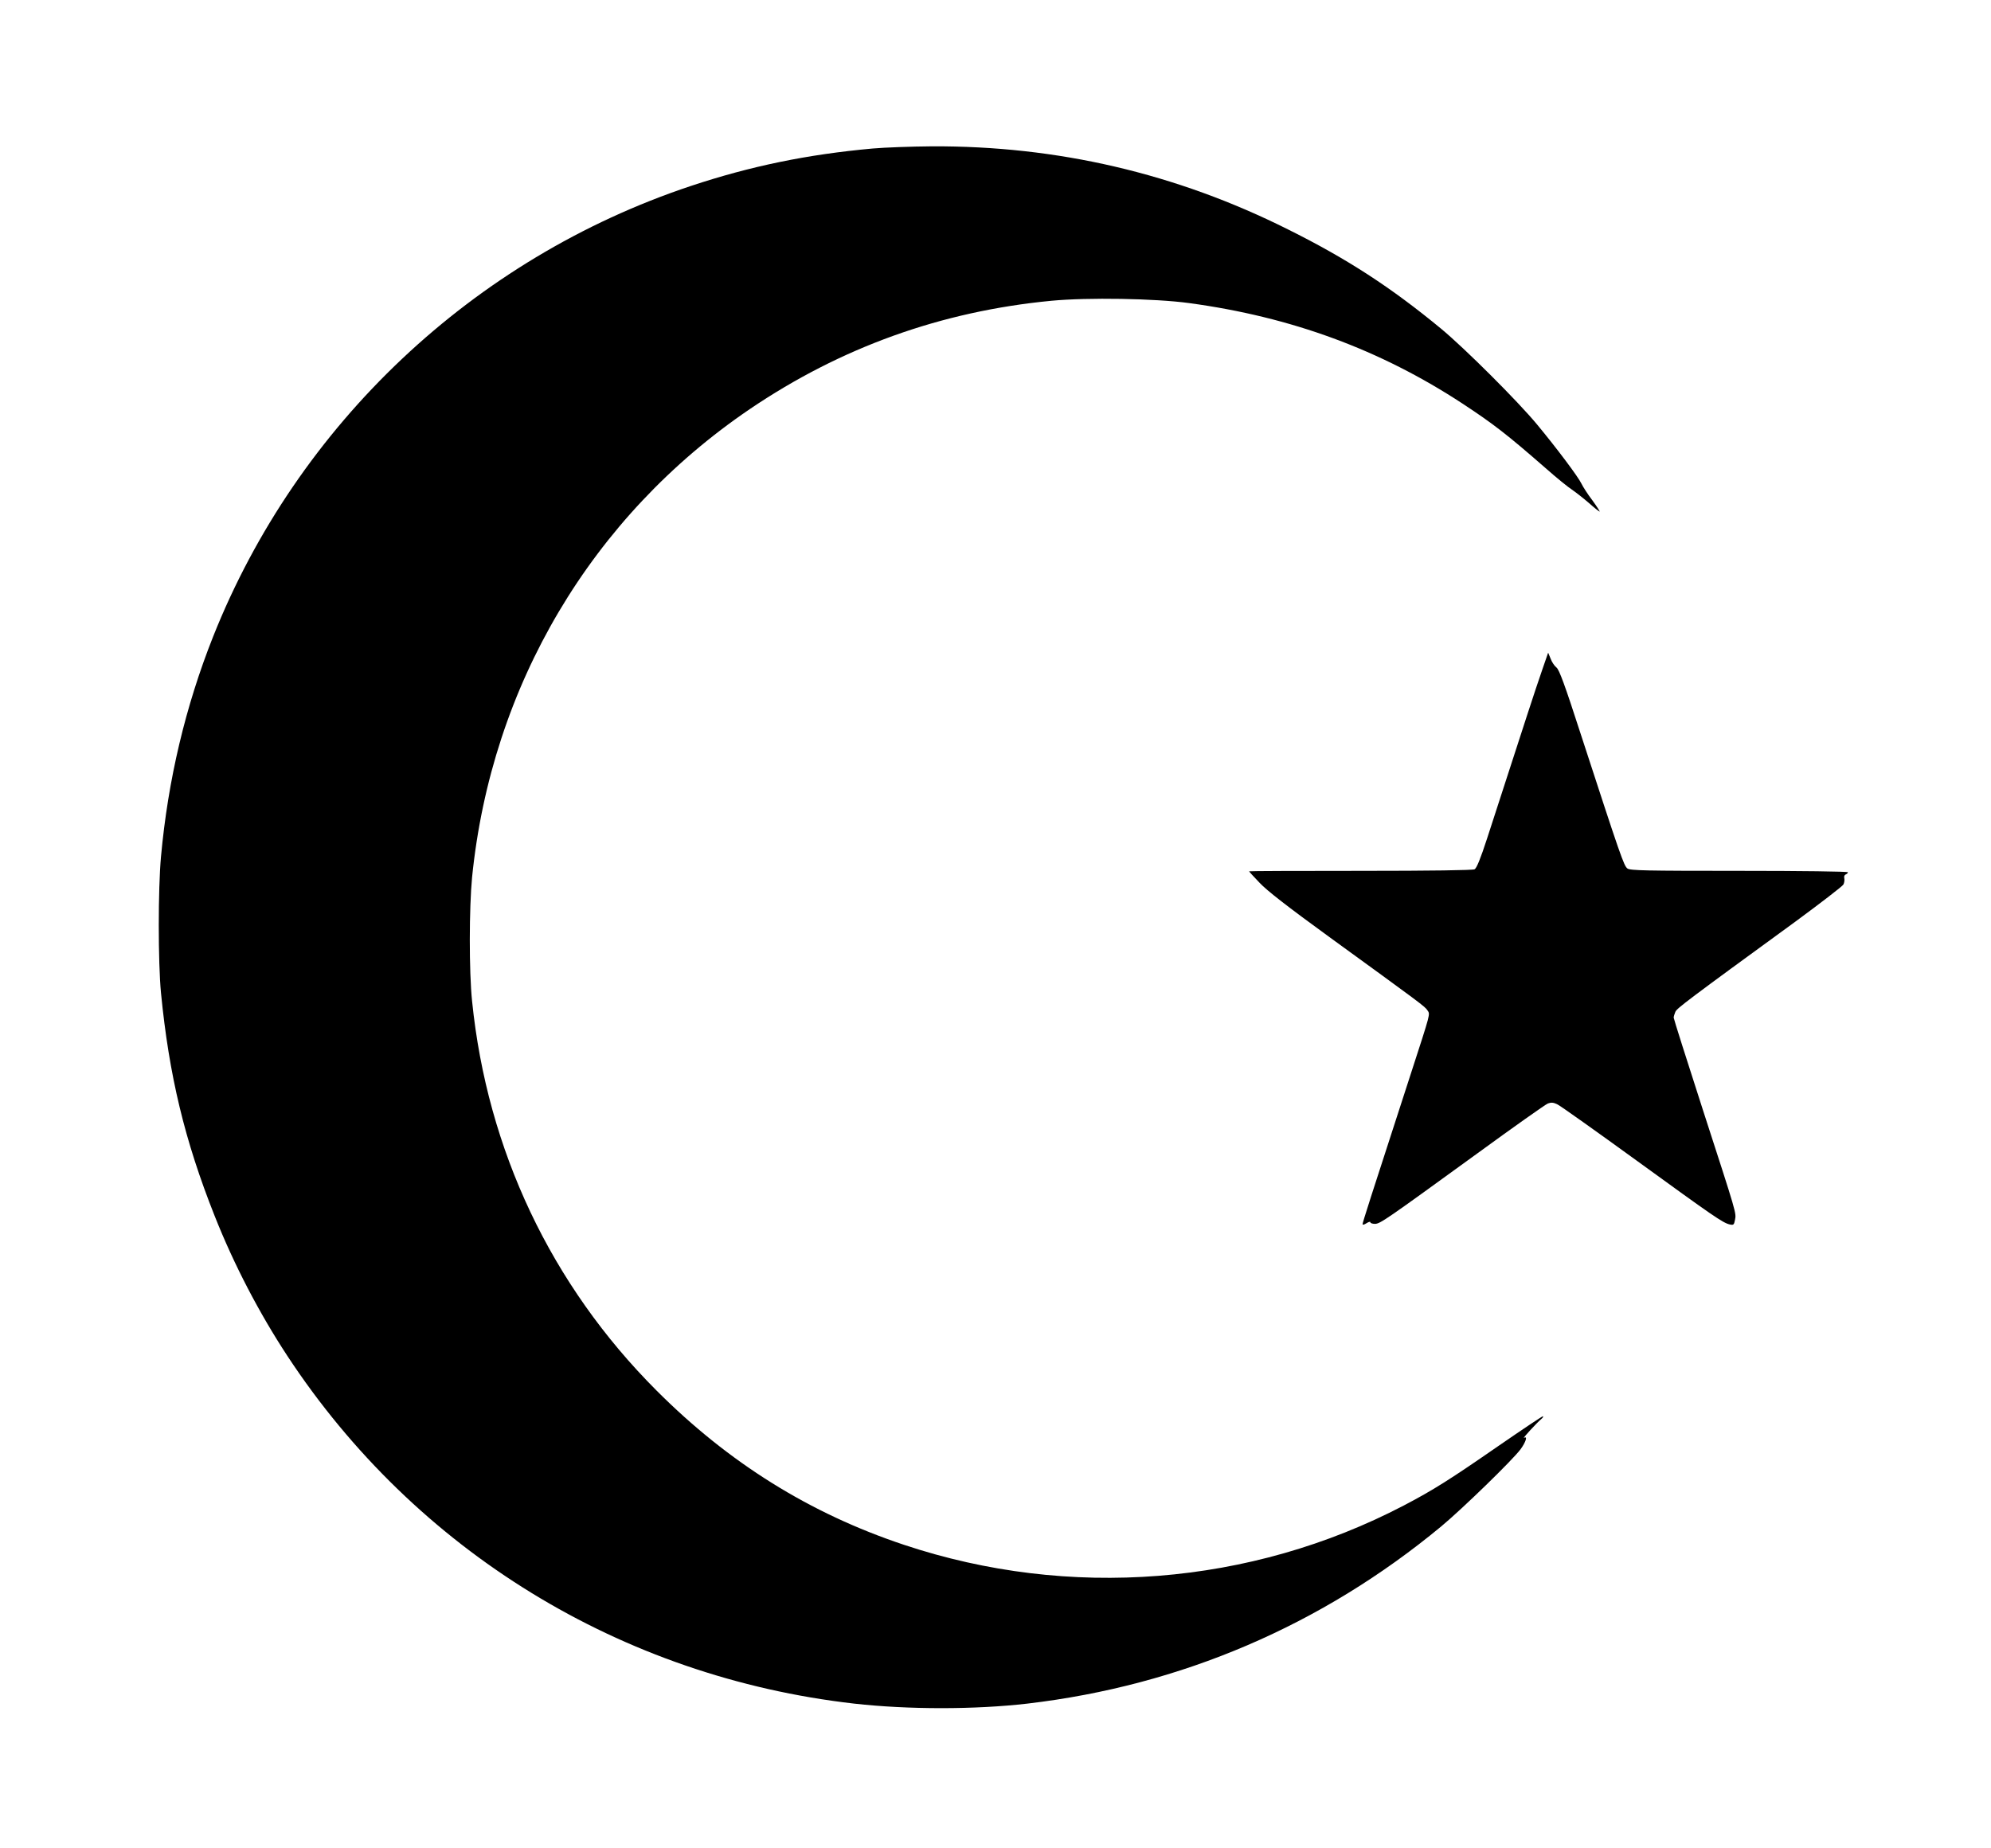
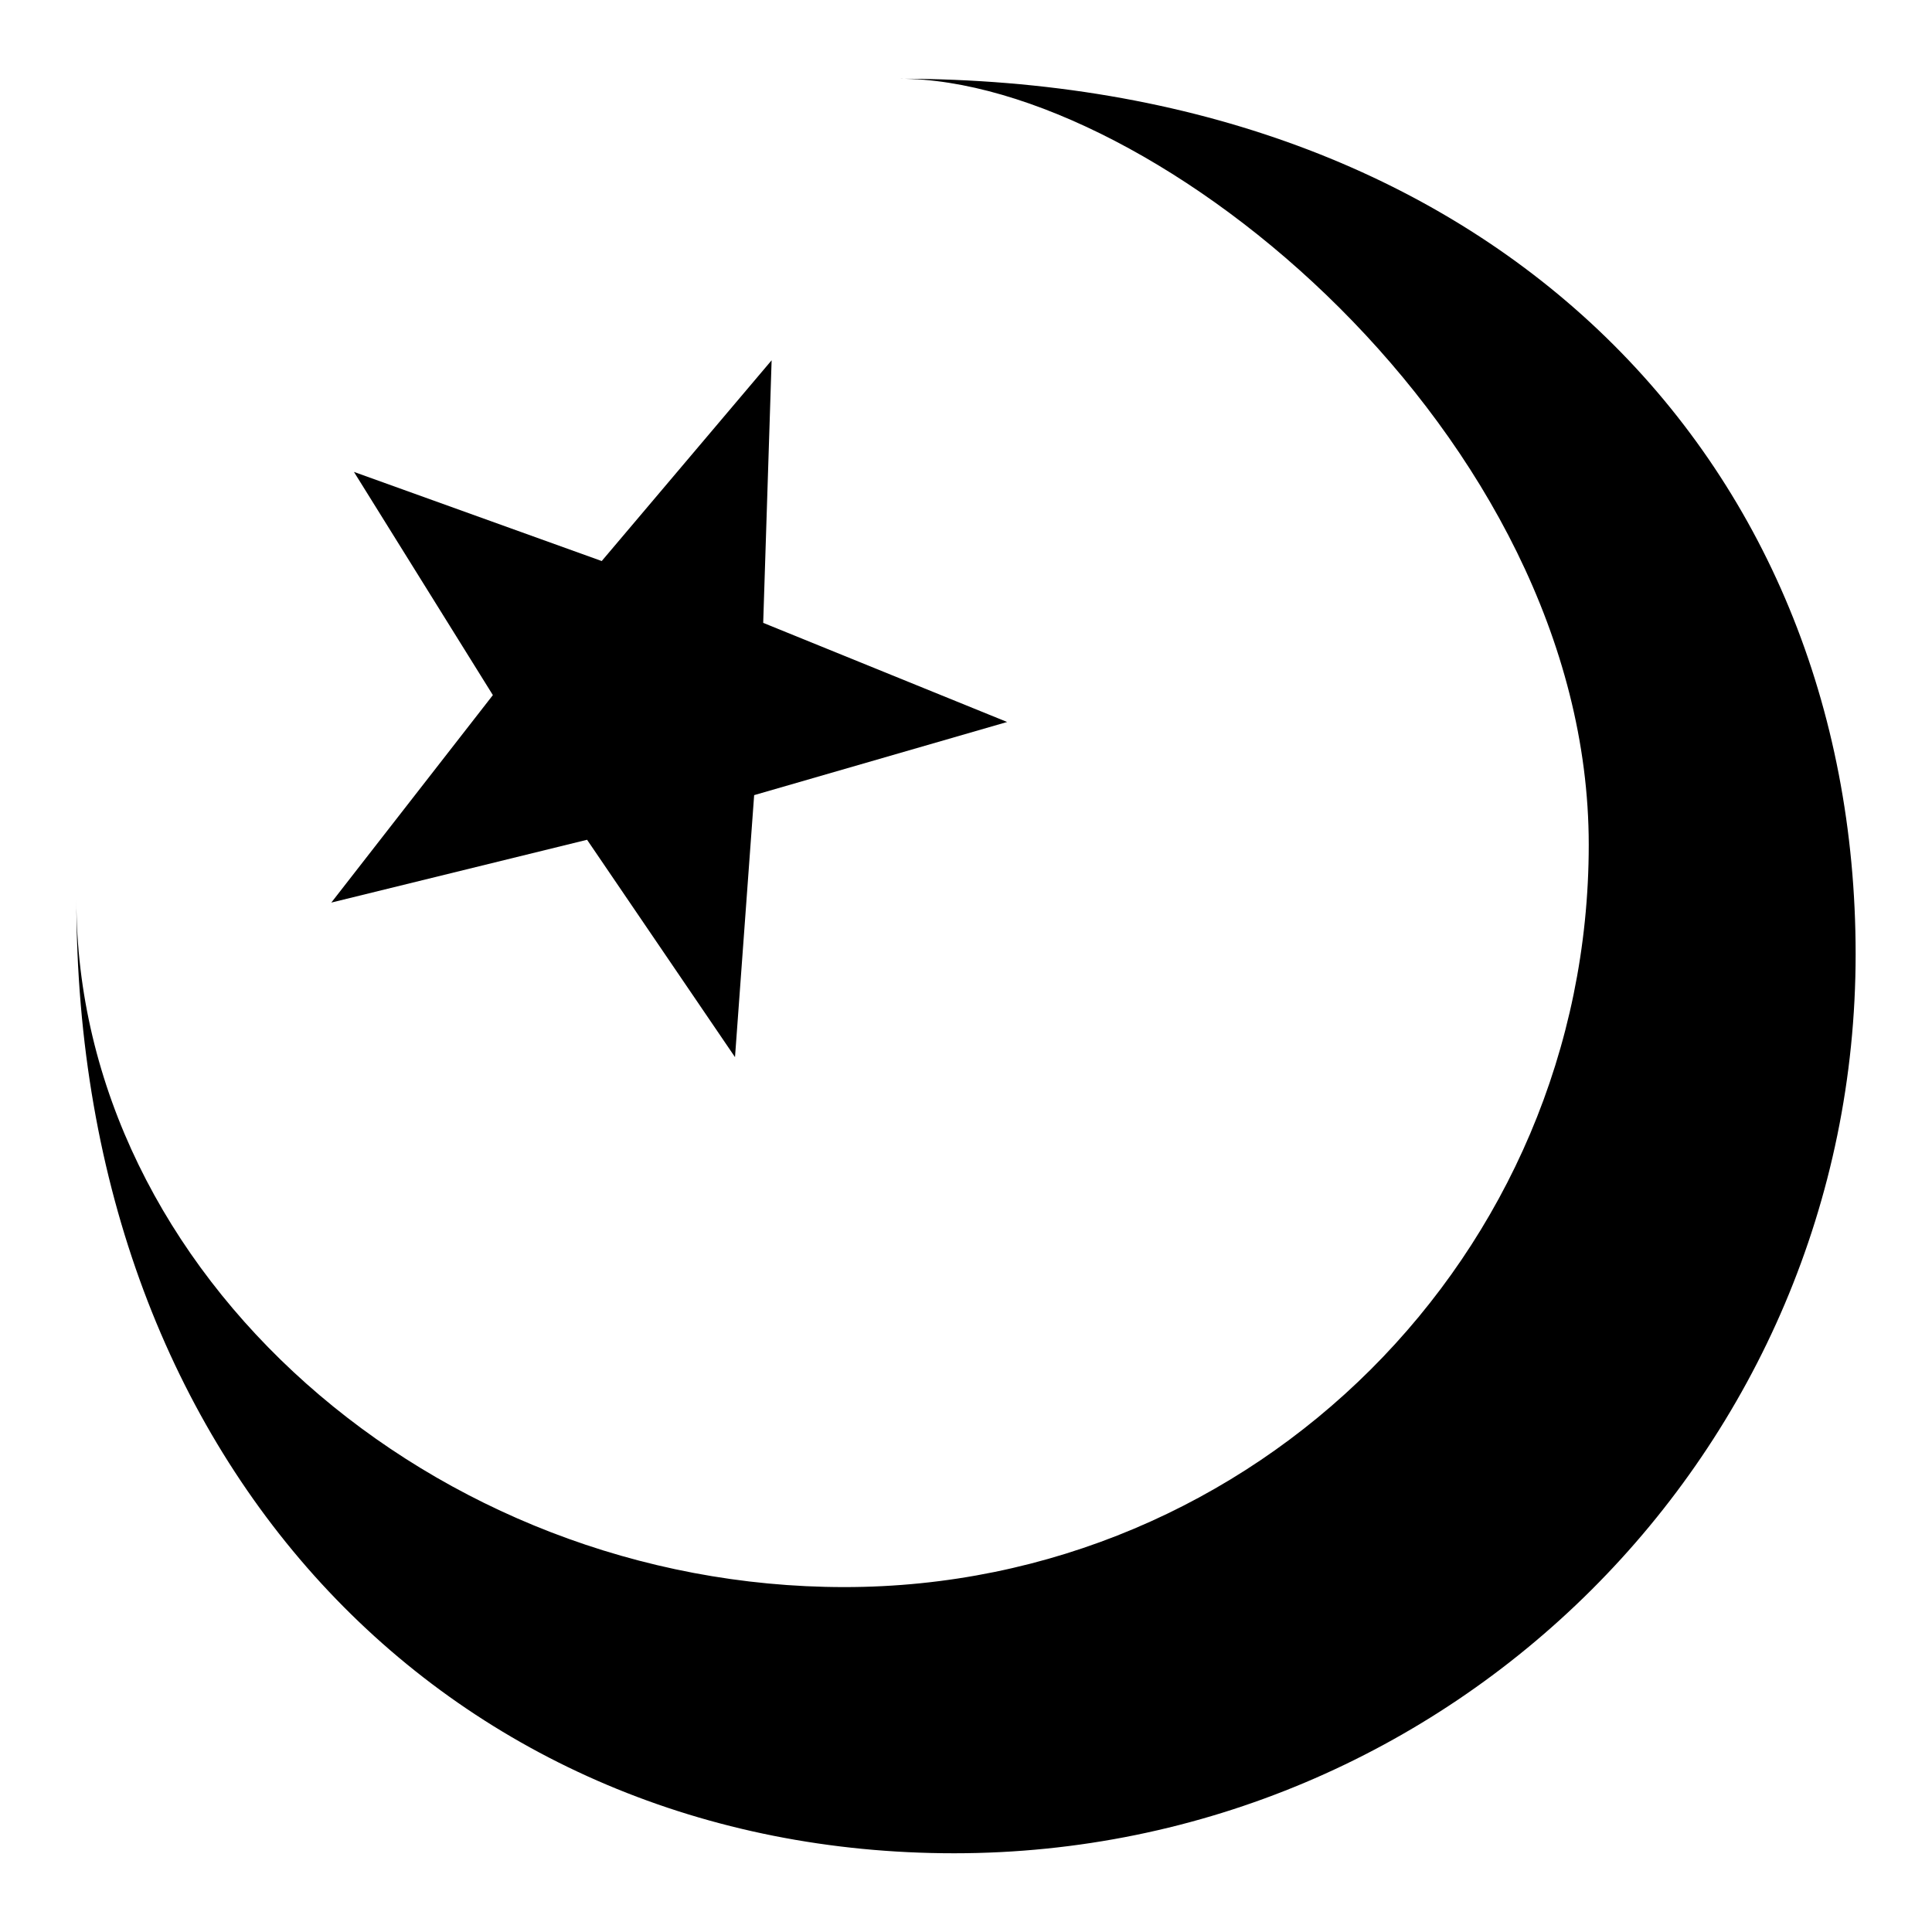
- <svg xmlns="http://www.w3.org/2000/svg" version="1.0" width="1280pt" height="1188pt" viewBox="0 0 1280 1188" preserveAspectRatio="xMidYMid meet" id="svg10">
-   <defs id="defs14" />
-   <g transform="translate(0,1188) scale(0.1,-0.1)" fill="#000000" stroke="none" id="g8" style="fill:#000000">
-     <path d="M5610 10925 c-419 -38 -784 -113 -1169 -241 -1398 -466 -2528 -1532 -3071 -2898 -177 -446 -290 -920 -335 -1415 -19 -207 -19 -679 0 -876 52 -531 152 -948 345 -1434 124 -313 286 -624 468 -901 824 -1253 2146 -2064 3643 -2235 347 -39 777 -39 1114 0 988 116 1892 503 2660 1139 137 114 460 428 511 497 34 47 46 87 22 73 -14 -7 86 101 112 122 8 7 13 14 10 17 -3 2 -131 -84 -285 -190 -312 -216 -419 -284 -610 -384 -986 -515 -2151 -607 -3213 -253 -606 202 -1127 527 -1592 993 -677 678 -1088 1546 -1185 2503 -20 191 -19 601 0 797 124 1232 769 2320 1785 3010 586 397 1230 629 1940 697 234 22 665 15 885 -15 657 -89 1230 -300 1760 -648 199 -131 286 -199 530 -412 71 -63 148 -125 170 -139 22 -15 70 -52 107 -84 36 -32 69 -58 72 -58 3 0 -18 33 -47 73 -30 39 -61 88 -70 107 -21 44 -159 228 -285 380 -124 150 -465 490 -617 616 -321 265 -603 449 -985 639 -719 360 -1483 538 -2290 534 -129 -1 -300 -7 -380 -14z" id="path4" style="fill:#000000" />
-     <path d="M9917 7579 c-20 -57 -64 -189 -98 -294 -69 -214 -168 -519 -259 -798 -42 -129 -67 -190 -80 -197 -12 -6 -277 -10 -734 -10 -394 0 -716 -1 -716 -3 0 -1 30 -35 68 -74 47 -50 178 -152 442 -344 599 -435 621 -451 637 -476 18 -27 22 -10 -107 -408 -265 -816 -310 -956 -310 -967 0 -6 11 -3 25 6 14 9 25 12 25 6 0 -5 13 -10 29 -10 34 0 69 25 660 454 233 170 437 314 452 320 22 8 36 7 62 -6 19 -9 248 -172 510 -362 492 -357 553 -400 598 -410 24 -5 27 -2 33 29 9 46 13 31 -205 704 -104 322 -189 590 -189 597 0 7 5 24 11 38 11 23 75 72 772 580 163 120 302 227 308 238 6 11 8 29 6 40 -3 11 0 21 9 25 8 3 14 9 14 14 0 5 -295 9 -698 9 -603 0 -700 2 -719 15 -23 16 -43 74 -303 872 -100 310 -136 406 -153 420 -13 10 -30 35 -38 57 l-16 39 -36 -104z" id="path6" style="fill:#000000" />
+ <svg xmlns="http://www.w3.org/2000/svg" xmlns:xlink="http://www.w3.org/1999/xlink" version="1.0" width="500" height="500" id="svg2193">
+   <defs id="defs2195">
+     <linearGradient id="linearGradient2307">
+       <stop style="stop-color:#008000;stop-opacity:1" offset="0" id="stop2309" />
+       <stop style="stop-color:#008000;stop-opacity:0" offset="1" id="stop2311" />
+     </linearGradient>
+     <linearGradient x1="145.714" y1="40.934" x2="145.714" y2="763.791" id="linearGradient2313" xlink:href="#linearGradient2307" gradientUnits="userSpaceOnUse" gradientTransform="translate(64,-141.4286)" />
+     <linearGradient x1="145.714" y1="40.934" x2="145.714" y2="763.791" id="linearGradient2177" xlink:href="#linearGradient2307" gradientUnits="userSpaceOnUse" gradientTransform="translate(64,-141.4286)" />
+     <linearGradient x1="145.714" y1="40.934" x2="145.714" y2="763.791" id="linearGradient2183" xlink:href="#linearGradient2307" gradientUnits="userSpaceOnUse" gradientTransform="translate(64,-141.4286)" />
+   </defs>
+   <g transform="matrix(1.139049,0,0,1.037559,-39.64385,-23.99483)" id="g2169">
+     <g transform="matrix(2.695076,0,0,2.95083,-594.6631,-308.3845)" id="g2327" style="fill:#000000">
+       <path d="m 295.526,201.703 -12.471,-18.373 -21.562,5.309 13.62,-17.538 -11.712,-18.866 20.889,7.534 14.323,-16.969 -0.71,22.195 20.565,8.379 -21.328,6.183 z" style="opacity:1;fill:#000000;fill-opacity:1;fill-rule:nonzero;stroke:none;stroke-width:10;stroke-linecap:butt;stroke-linejoin:bevel;stroke-miterlimit:4;stroke-dasharray:none;stroke-opacity:1" id="path2329" />
+       <path d="M 240,188.375 C 240,236.83 272.048,269 314,269 c 41.952,0 76,-34.048 76,-76 0,-41.952 -30.887,-74 -80.625,-74 21.519,0 58.125,30.112 58.125,64.75 0,34.638 -28.112,62.75 -62.75,62.75 C 270.112,246.5 240,220.017 240,188.375 Z" style="fill:#000000;fill-opacity:1;fill-rule:nonzero;stroke:none;stroke-width:1.013;stroke-linecap:butt;stroke-linejoin:bevel;stroke-miterlimit:4;stroke-opacity:1" id="path2331" />
+     </g>
  </g>
</svg>
